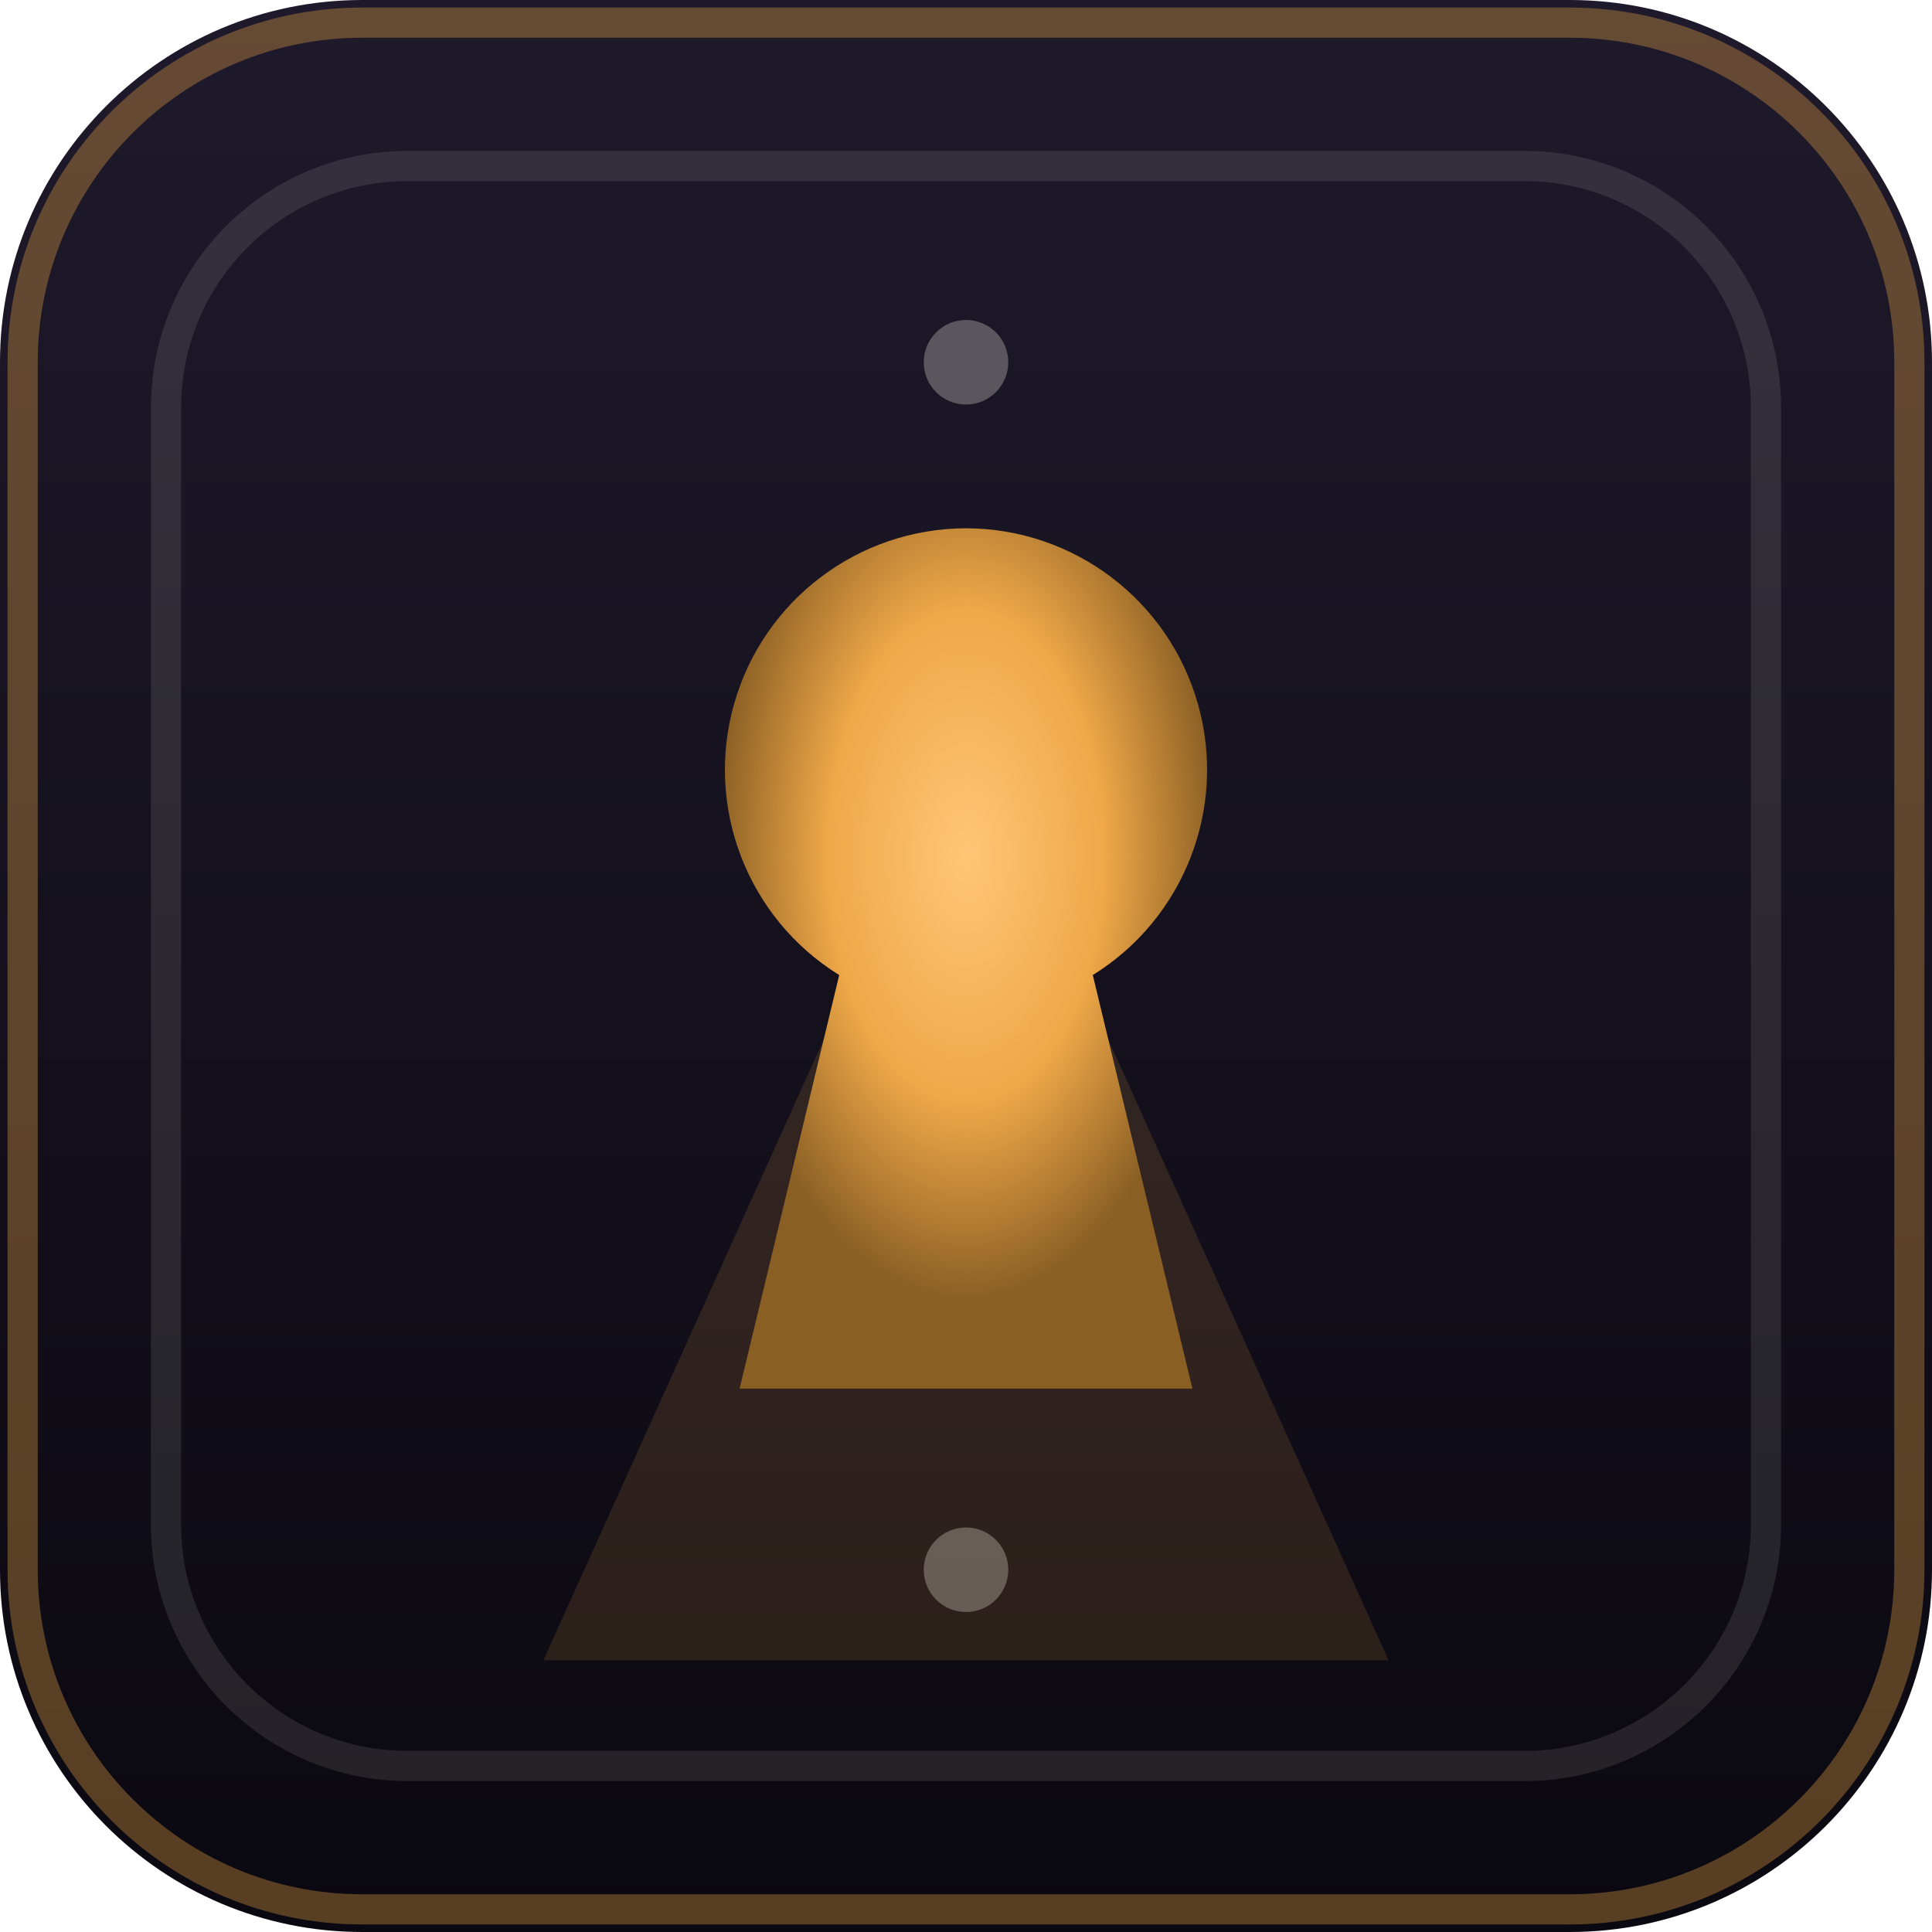
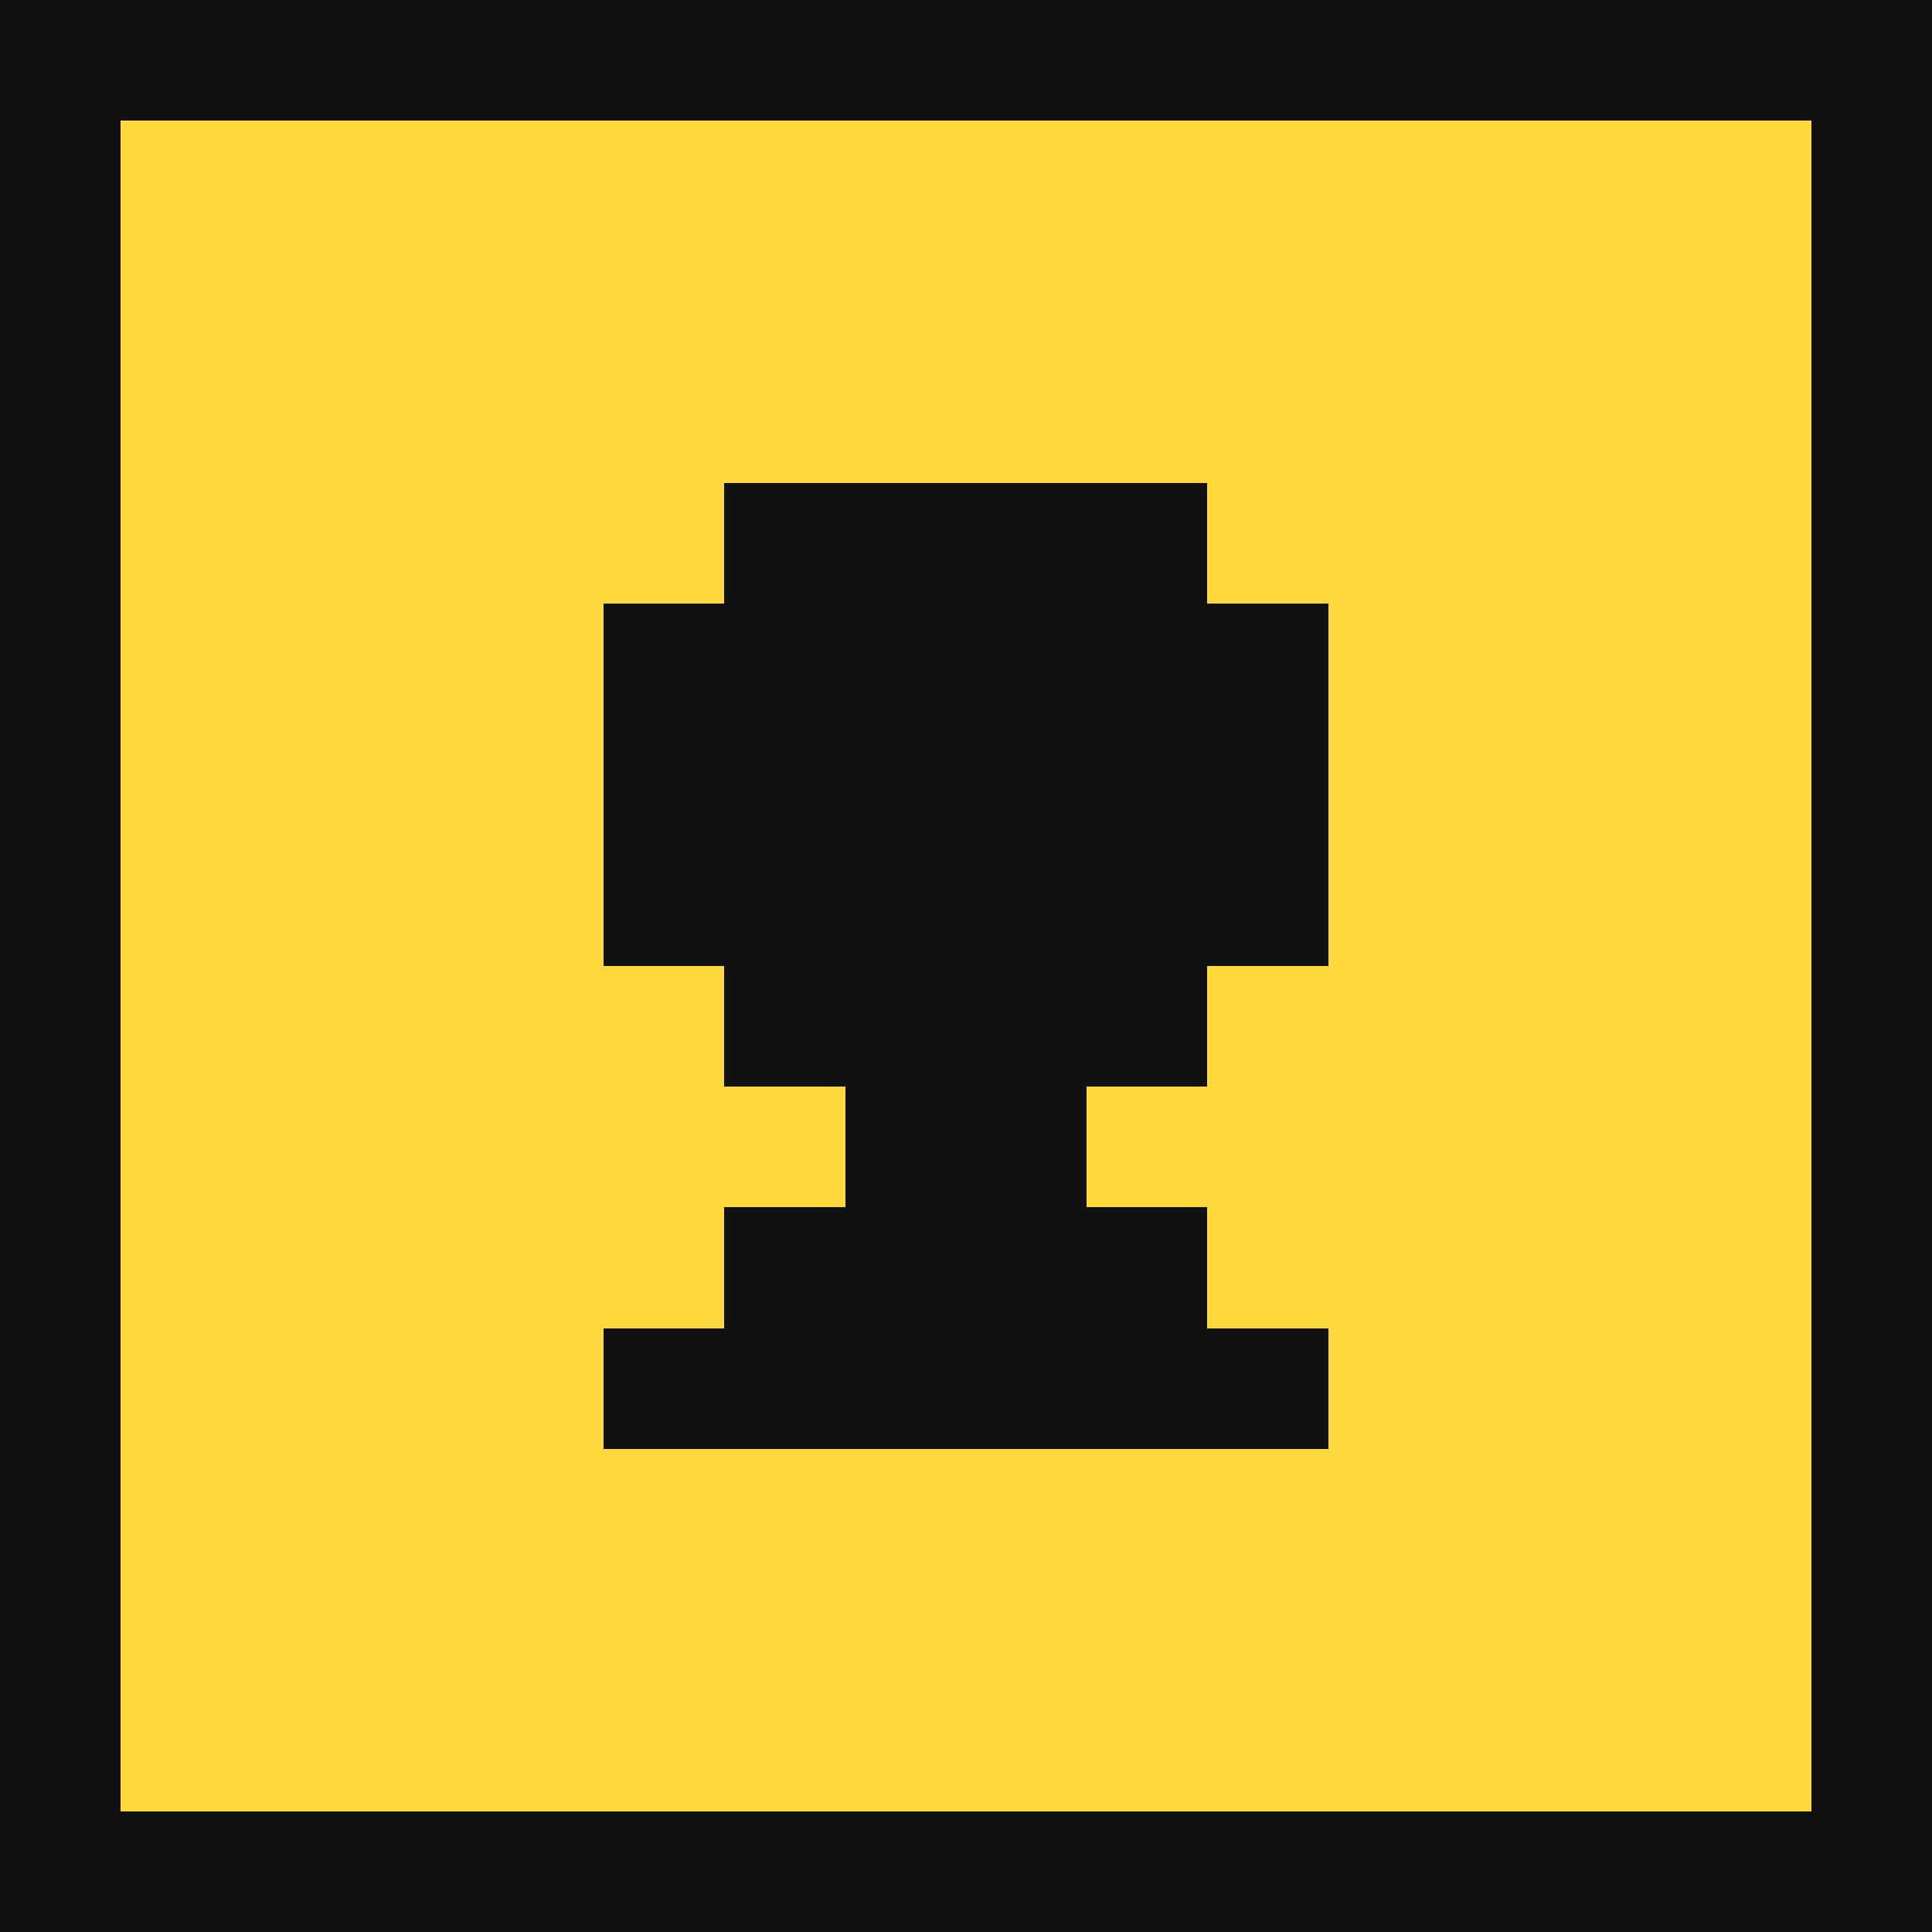
- <svg xmlns="http://www.w3.org/2000/svg" viewBox="0 0 64 64" width="64" height="64" role="img" aria-label="Escape">
-   <defs>
-     <radialGradient id="lamp" cx="50%" cy="38%" r="52%">
-       <stop offset="0%" stop-color="#ffc677" />
-       <stop offset="55%" stop-color="#f0a848" />
-       <stop offset="100%" stop-color="#8a5f24" />
-     </radialGradient>
-     <linearGradient id="plate" x1="0" y1="0" x2="0" y2="1">
-       <stop offset="0%" stop-color="#1f1a2b" />
-       <stop offset="100%" stop-color="#0a0810" />
-     </linearGradient>
-   </defs>
-   <rect width="64" height="64" rx="12" fill="url(#plate)" />
-   <rect x="0.75" y="0.75" width="62.5" height="62.5" rx="11.25" fill="none" stroke="#f0a848" stroke-opacity="0.34" />
-   <rect x="5.5" y="5.5" width="53" height="53" rx="8" fill="none" stroke="#f2ece2" stroke-opacity="0.11" />
-   <path d="M32 24 L46 55 H18 Z" fill="#f0a848" opacity="0.14" />
-   <path d="M32 17.5a8 8 0 0 0-4.2 14.8L24.5 46h15l-3.3-13.7A8 8 0 0 0 32 17.5z" fill="url(#lamp)" />
-   <circle cx="32" cy="12" r="1.4" fill="#f2ece2" opacity="0.3" />
-   <circle cx="32" cy="52" r="1.4" fill="#f2ece2" opacity="0.3" />
+ <svg xmlns="http://www.w3.org/2000/svg" viewBox="0 0 64 64" width="64" height="64" role="img" aria-label="Escape" shape-rendering="crispEdges">
+   <rect width="64" height="64" fill="#ffd83d" />
+   <path d="M0 0h64v4H0zM0 60h64v4H0zM0 0h4v64H0zM60 0h4v64h-4z" fill="#111111" />
+   <path d="M24 16h16v4H24zM20 20h24v4H20zM20 24h24v4H20zM20 28h24v4H20zM24 32h16v4H24zM28 36h8v4h-8zM24 40h16v4H24zM20 44h24v4H20z" fill="#111111" />
</svg>
